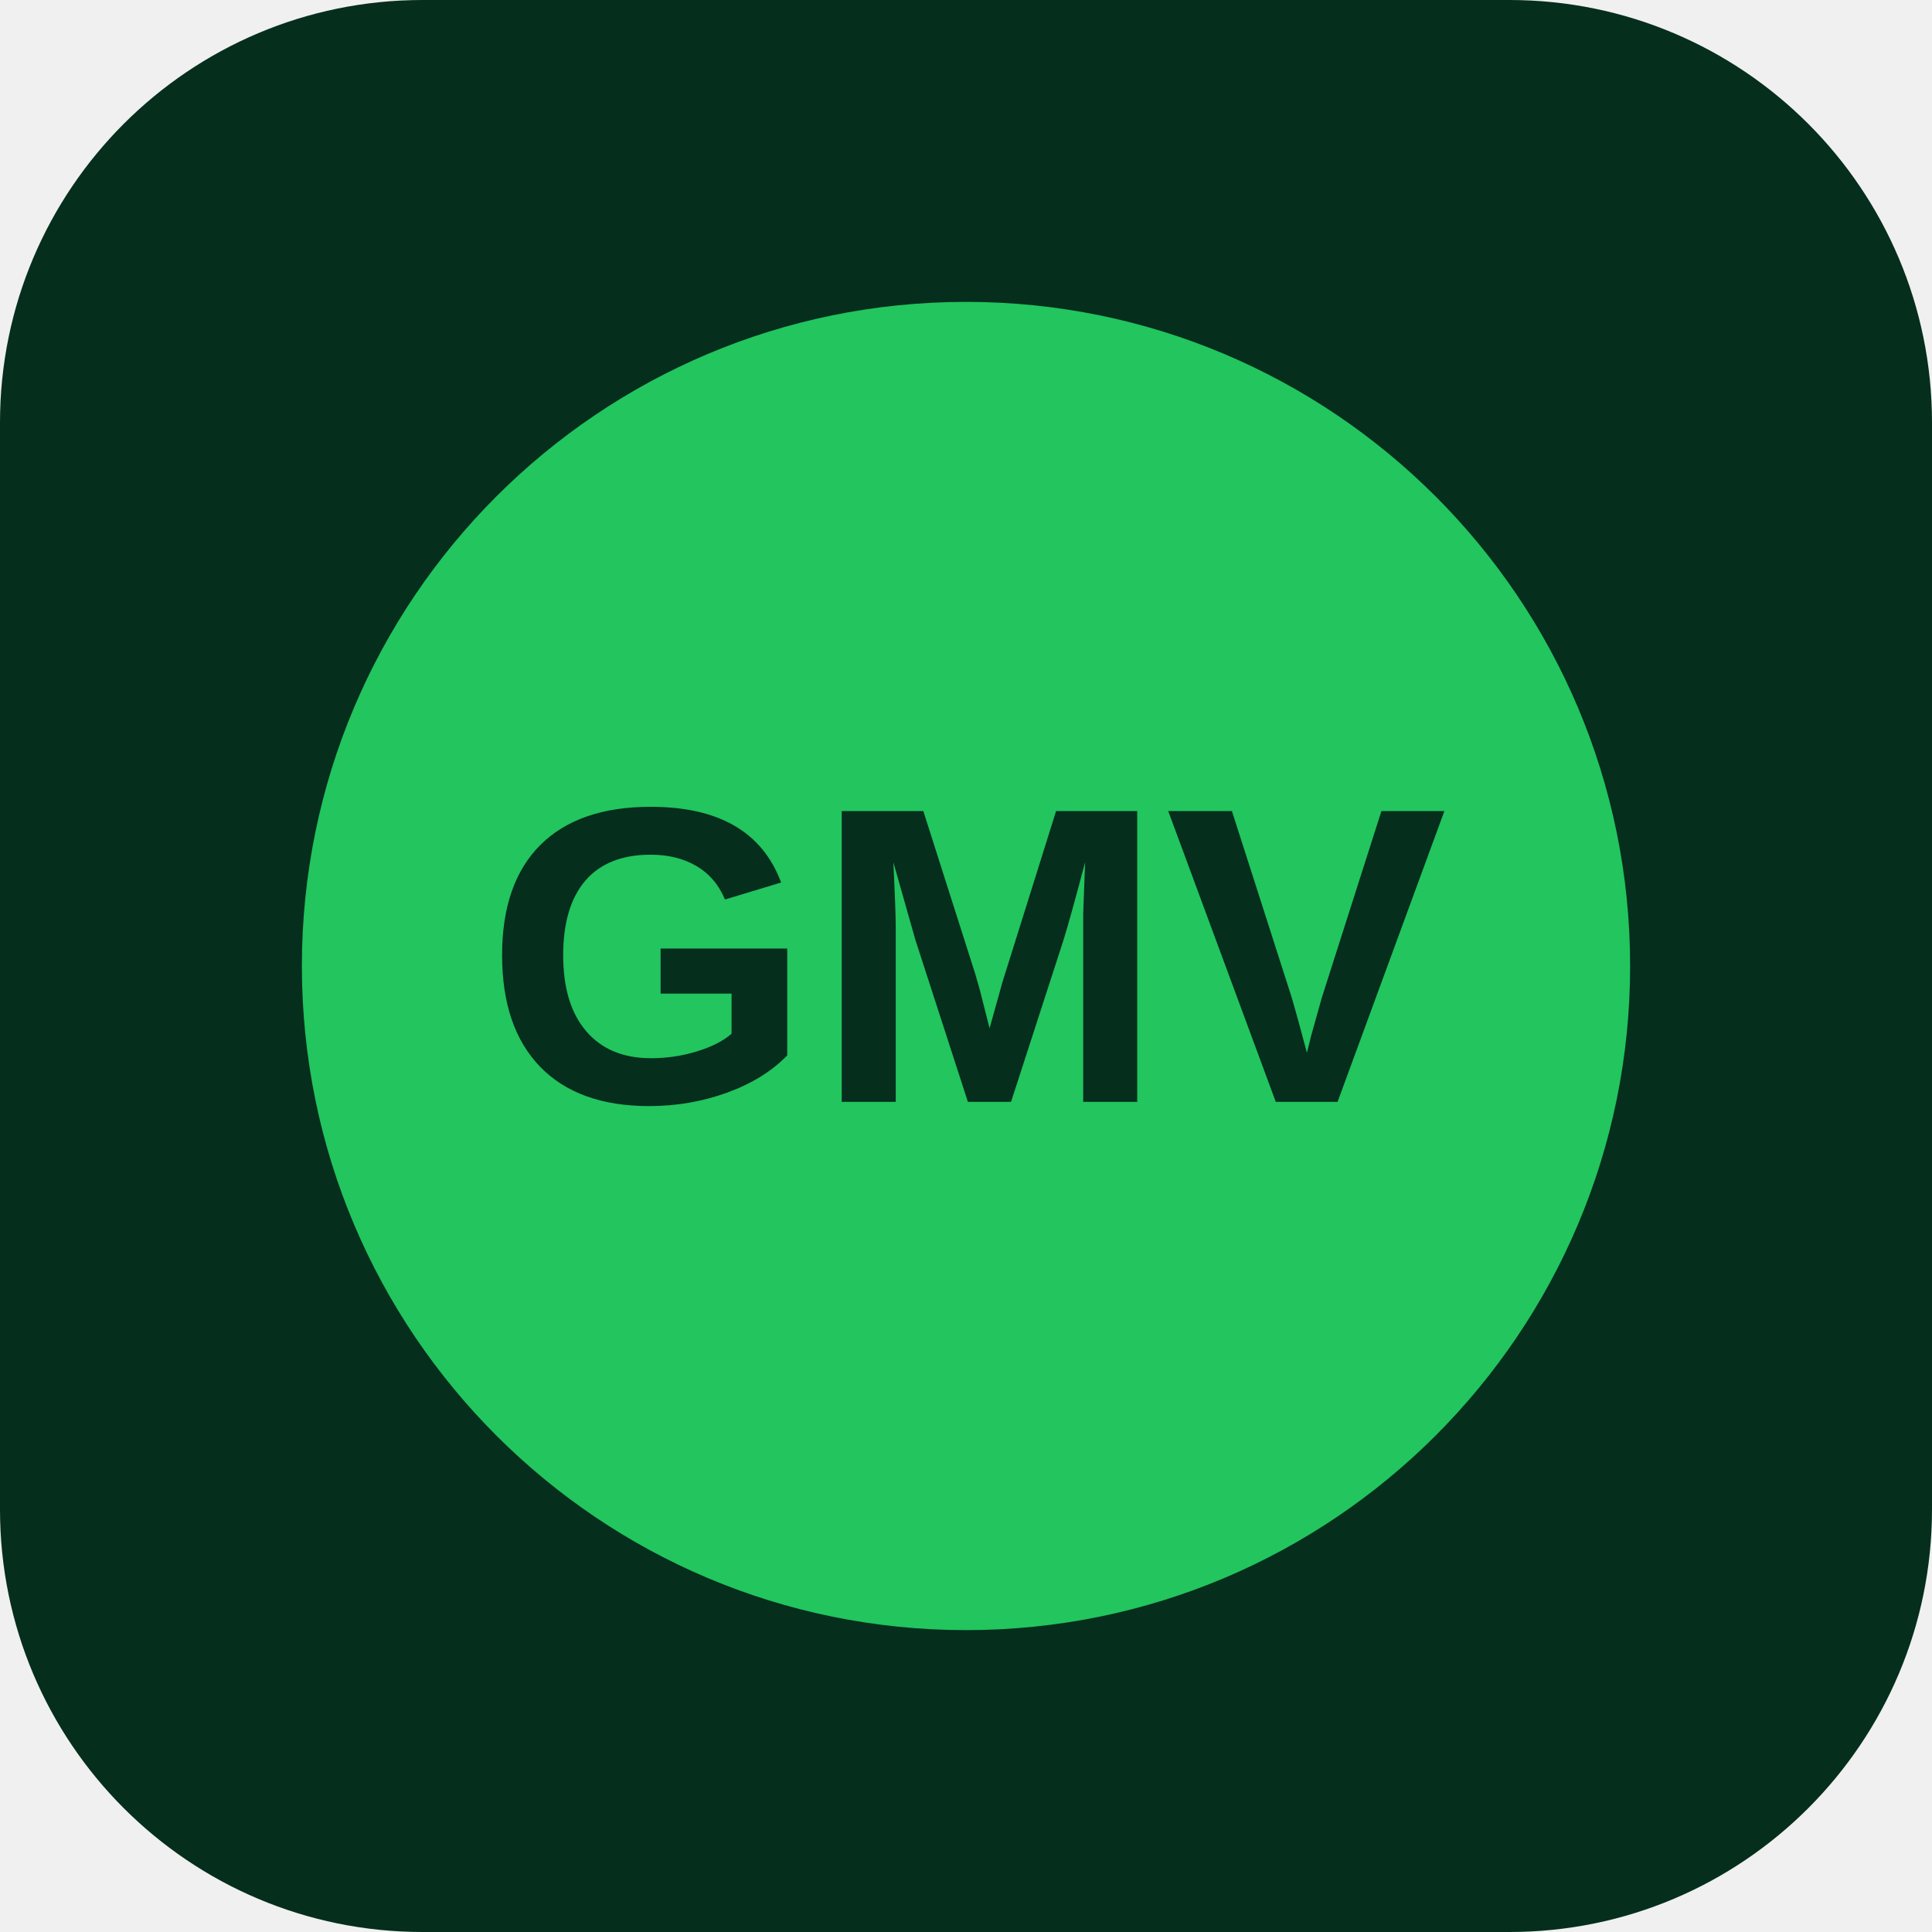
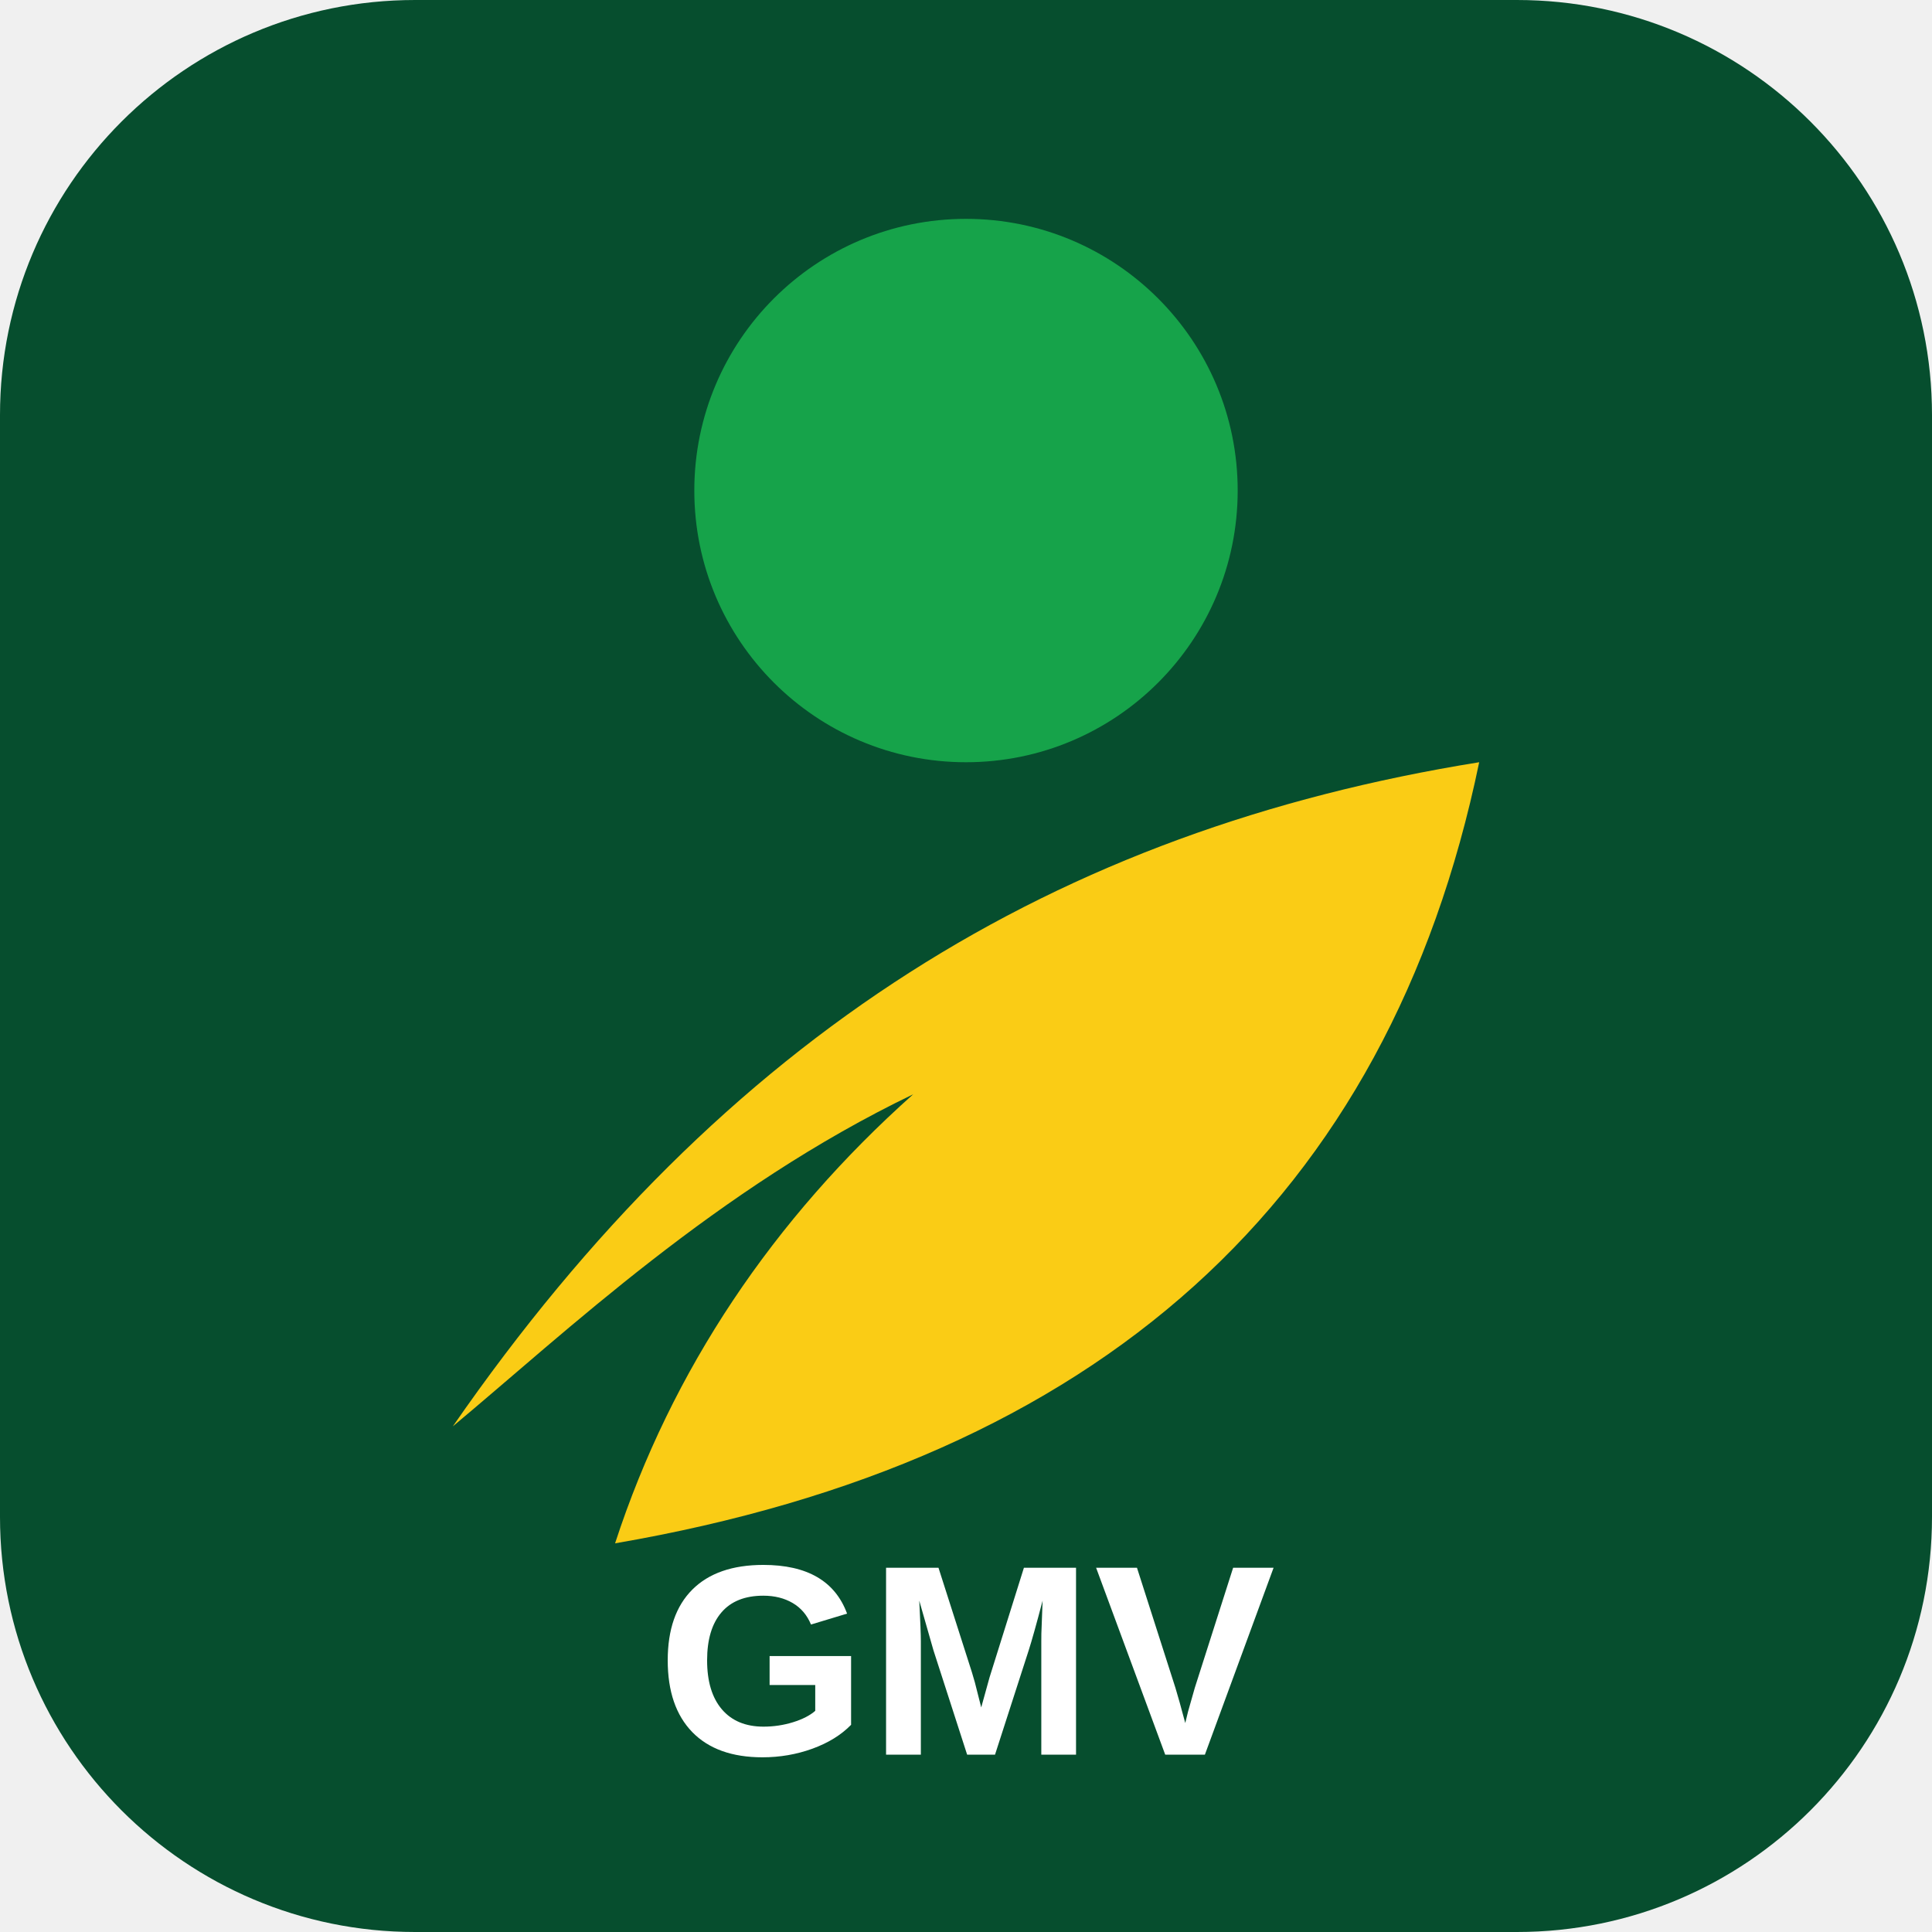
- <svg xmlns="http://www.w3.org/2000/svg" viewBox="0 0 128 128">
-   <rect width="128" height="128" rx="28" fill="#052e1d" />
-   <circle cx="64" cy="64" r="44" fill="#22c55e" />
-   <text x="64" y="73" font-family="Arial" font-size="28" font-weight="900" text-anchor="middle" fill="#052e1d">GMV</text>
+ <svg xmlns="http://www.w3.org/2000/svg" viewBox="0 0 512 512">
+   <rect width="512" height="512" rx="110" fill="#064e2e" />
+   <circle cx="256" cy="130" r="72" fill="#16a34a" />
+   <path d="M120 378c72-104 160-158 272-176-24 116-101 185-229 207 15-46 42-86 79-119-52 25-92 63-122 88Z" fill="#facc15" />
+   <text x="256" y="465" text-anchor="middle" font-family="Arial" font-size="72" font-weight="800" fill="white">GMV</text>
</svg>
